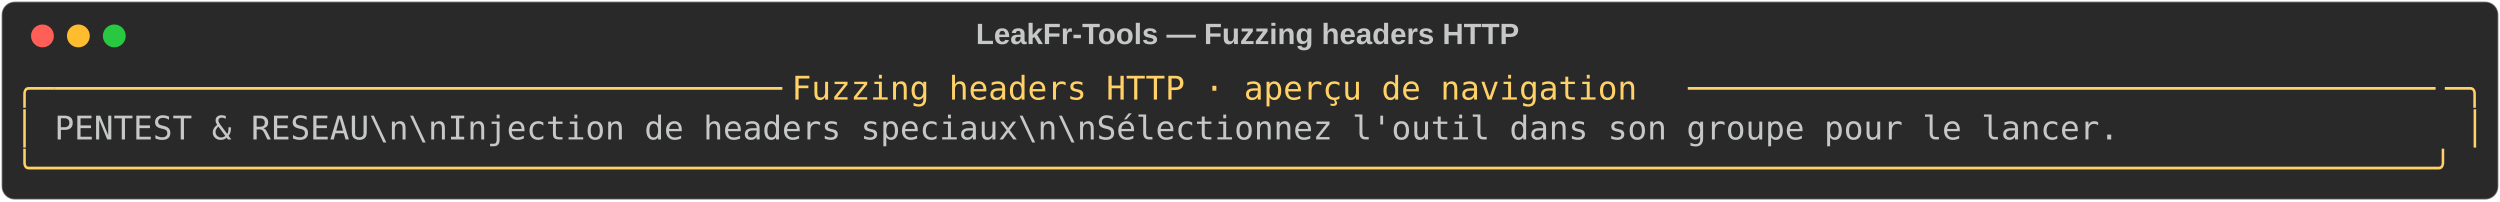
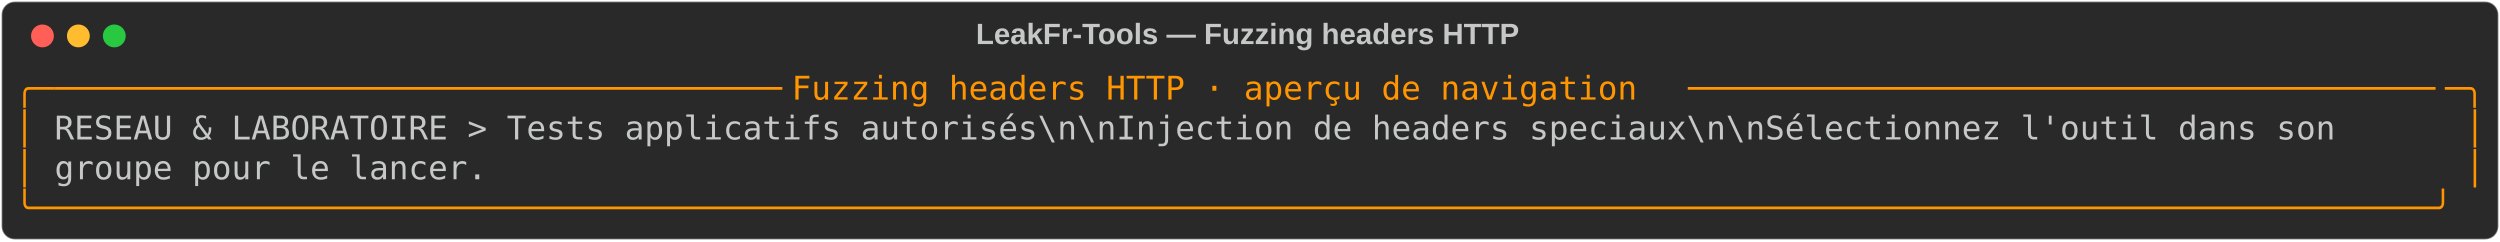
- <svg xmlns="http://www.w3.org/2000/svg" class="rich-terminal" viewBox="0 0 1531 123.2">
+ <svg xmlns="http://www.w3.org/2000/svg" class="rich-terminal" viewBox="0 0 1531 147.6">
  <style>

    @font-face {
        font-family: "Fira Code";
        src: local("FiraCode-Regular"),
                url("https://cdnjs.cloudflare.com/ajax/libs/firacode/6.2.0/woff2/FiraCode-Regular.woff2") format("woff2"),
                url("https://cdnjs.cloudflare.com/ajax/libs/firacode/6.2.0/woff/FiraCode-Regular.woff") format("woff");
        font-style: normal;
        font-weight: 400;
    }
    @font-face {
        font-family: "Fira Code";
        src: local("FiraCode-Bold"),
                url("https://cdnjs.cloudflare.com/ajax/libs/firacode/6.2.0/woff2/FiraCode-Bold.woff2") format("woff2"),
                url("https://cdnjs.cloudflare.com/ajax/libs/firacode/6.2.0/woff/FiraCode-Bold.woff") format("woff");
        font-style: bold;
        font-weight: 700;
    }

-     .terminal-1579916606-matrix {
+     .terminal-1792974678-matrix {
        font-family: Fira Code, monospace;
        font-size: 20px;
        line-height: 24.4px;
        font-variant-east-asian: full-width;
    }

-     .terminal-1579916606-title {
+     .terminal-1792974678-title {
        font-size: 18px;
        font-weight: bold;
        font-family: arial;
    }

-     .terminal-1579916606-r1 { fill: #ffd166 }
- .terminal-1579916606-r2 { fill: #c5c8c6 }
+     .terminal-1792974678-r1 { fill: #ff9500 }
+ .terminal-1792974678-r2 { fill: #c5c8c6 }
    </style>
  <defs>
-     <clipPath id="terminal-1579916606-clip-terminal">
-       <rect x="0" y="0" width="1511.8" height="72.2" />
+     <clipPath id="terminal-1792974678-clip-terminal">
+       <rect x="0" y="0" width="1511.8" height="96.6" />
    </clipPath>
-     <clipPath id="terminal-1579916606-line-0">
+     <clipPath id="terminal-1792974678-line-0">
      <rect x="0" y="1.5" width="1512.8" height="24.65" />
    </clipPath>
-     <clipPath id="terminal-1579916606-line-1">
+     <clipPath id="terminal-1792974678-line-1">
      <rect x="0" y="25.9" width="1512.8" height="24.65" />
    </clipPath>
+     <clipPath id="terminal-1792974678-line-2">
+       <rect x="0" y="50.3" width="1512.8" height="24.65" />
+     </clipPath>
  </defs>
-   <rect fill="#292929" stroke="rgba(255,255,255,0.35)" stroke-width="1" x="1" y="1" width="1529" height="121.2" rx="8" />
-   <text class="terminal-1579916606-title" fill="#c5c8c6" text-anchor="middle" x="764" y="27">LeakFr-Tools — Fuzzing headers HTTP</text>
+   <rect fill="#292929" stroke="rgba(255,255,255,0.35)" stroke-width="1" x="1" y="1" width="1529" height="145.6" rx="8" />
+   <text class="terminal-1792974678-title" fill="#c5c8c6" text-anchor="middle" x="764" y="27">LeakFr-Tools — Fuzzing headers HTTP</text>
  <g transform="translate(26,22)">
    <circle cx="0" cy="0" r="7" fill="#ff5f57" />
    <circle cx="22" cy="0" r="7" fill="#febc2e" />
    <circle cx="44" cy="0" r="7" fill="#28c840" />
  </g>
-   <g transform="translate(9, 41)" clip-path="url(#terminal-1579916606-clip-terminal)">
-     <g class="terminal-1579916606-matrix">
-       <text class="terminal-1579916606-r1" x="0" y="20" textLength="24.4" clip-path="url(#terminal-1579916606-line-0)">╭─</text>
-       <text class="terminal-1579916606-r1" x="24.4" y="20" textLength="451.4" clip-path="url(#terminal-1579916606-line-0)">─────────────────────────────────────</text>
-       <text class="terminal-1579916606-r1" x="475.8" y="20" textLength="549" clip-path="url(#terminal-1579916606-line-0)"> Fuzzing headers HTTP · aperçu de navigation </text>
-       <text class="terminal-1579916606-r1" x="1024.8" y="20" textLength="463.6" clip-path="url(#terminal-1579916606-line-0)">──────────────────────────────────────</text>
-       <text class="terminal-1579916606-r1" x="1488.4" y="20" textLength="24.4" clip-path="url(#terminal-1579916606-line-0)">─╮</text>
-       <text class="terminal-1579916606-r2" x="1512.8" y="20" textLength="12.2" clip-path="url(#terminal-1579916606-line-0)">
+   <g transform="translate(9, 41)" clip-path="url(#terminal-1792974678-clip-terminal)">
+     <g class="terminal-1792974678-matrix">
+       <text class="terminal-1792974678-r1" x="0" y="20" textLength="24.4" clip-path="url(#terminal-1792974678-line-0)">╭─</text>
+       <text class="terminal-1792974678-r1" x="24.4" y="20" textLength="451.4" clip-path="url(#terminal-1792974678-line-0)">─────────────────────────────────────</text>
+       <text class="terminal-1792974678-r1" x="475.8" y="20" textLength="549" clip-path="url(#terminal-1792974678-line-0)"> Fuzzing headers HTTP · aperçu de navigation </text>
+       <text class="terminal-1792974678-r1" x="1024.8" y="20" textLength="463.6" clip-path="url(#terminal-1792974678-line-0)">──────────────────────────────────────</text>
+       <text class="terminal-1792974678-r1" x="1488.4" y="20" textLength="24.4" clip-path="url(#terminal-1792974678-line-0)">─╮</text>
+       <text class="terminal-1792974678-r2" x="1512.8" y="20" textLength="12.2" clip-path="url(#terminal-1792974678-line-0)">
</text>
-       <text class="terminal-1579916606-r1" x="0" y="44.4" textLength="12.2" clip-path="url(#terminal-1579916606-line-1)">│</text>
-       <text class="terminal-1579916606-r2" x="24.4" y="44.4" textLength="1281" clip-path="url(#terminal-1579916606-line-1)">PENTEST &amp; RESEAU\n\nInjection de headers speciaux\n\nSélectionnez l'outil dans son groupe pour le lancer.</text>
-       <text class="terminal-1579916606-r1" x="1500.6" y="44.4" textLength="12.2" clip-path="url(#terminal-1579916606-line-1)">│</text>
-       <text class="terminal-1579916606-r2" x="1512.8" y="44.4" textLength="12.2" clip-path="url(#terminal-1579916606-line-1)">
+       <text class="terminal-1792974678-r1" x="0" y="44.4" textLength="12.2" clip-path="url(#terminal-1792974678-line-1)">│</text>
+       <text class="terminal-1792974678-r2" x="24.4" y="44.4" textLength="1427.4" clip-path="url(#terminal-1792974678-line-1)">RESEAU &amp; LABORATOIRE &gt; Tests applicatifs autorisés\n\nInjection de headers speciaux\n\nSélectionnez l'outil dans son </text>
+       <text class="terminal-1792974678-r1" x="1500.6" y="44.4" textLength="12.2" clip-path="url(#terminal-1792974678-line-1)">│</text>
+       <text class="terminal-1792974678-r2" x="1512.8" y="44.4" textLength="12.2" clip-path="url(#terminal-1792974678-line-1)">
</text>
-       <text class="terminal-1579916606-r1" x="0" y="68.8" textLength="1512.8" clip-path="url(#terminal-1579916606-line-2)">╰──────────────────────────────────────────────────────────────────────────────────────────────────────────────────────────╯</text>
-       <text class="terminal-1579916606-r2" x="1512.8" y="68.8" textLength="12.2" clip-path="url(#terminal-1579916606-line-2)">
+       <text class="terminal-1792974678-r1" x="0" y="68.8" textLength="12.2" clip-path="url(#terminal-1792974678-line-2)">│</text>
+       <text class="terminal-1792974678-r2" x="24.4" y="68.8" textLength="268.4" clip-path="url(#terminal-1792974678-line-2)">groupe pour le lancer.</text>
+       <text class="terminal-1792974678-r1" x="1500.6" y="68.8" textLength="12.2" clip-path="url(#terminal-1792974678-line-2)">│</text>
+       <text class="terminal-1792974678-r2" x="1512.8" y="68.8" textLength="12.2" clip-path="url(#terminal-1792974678-line-2)">
+ </text>
+       <text class="terminal-1792974678-r1" x="0" y="93.2" textLength="1512.8" clip-path="url(#terminal-1792974678-line-3)">╰──────────────────────────────────────────────────────────────────────────────────────────────────────────────────────────╯</text>
+       <text class="terminal-1792974678-r2" x="1512.8" y="93.2" textLength="12.2" clip-path="url(#terminal-1792974678-line-3)">
</text>
    </g>
  </g>
</svg>
